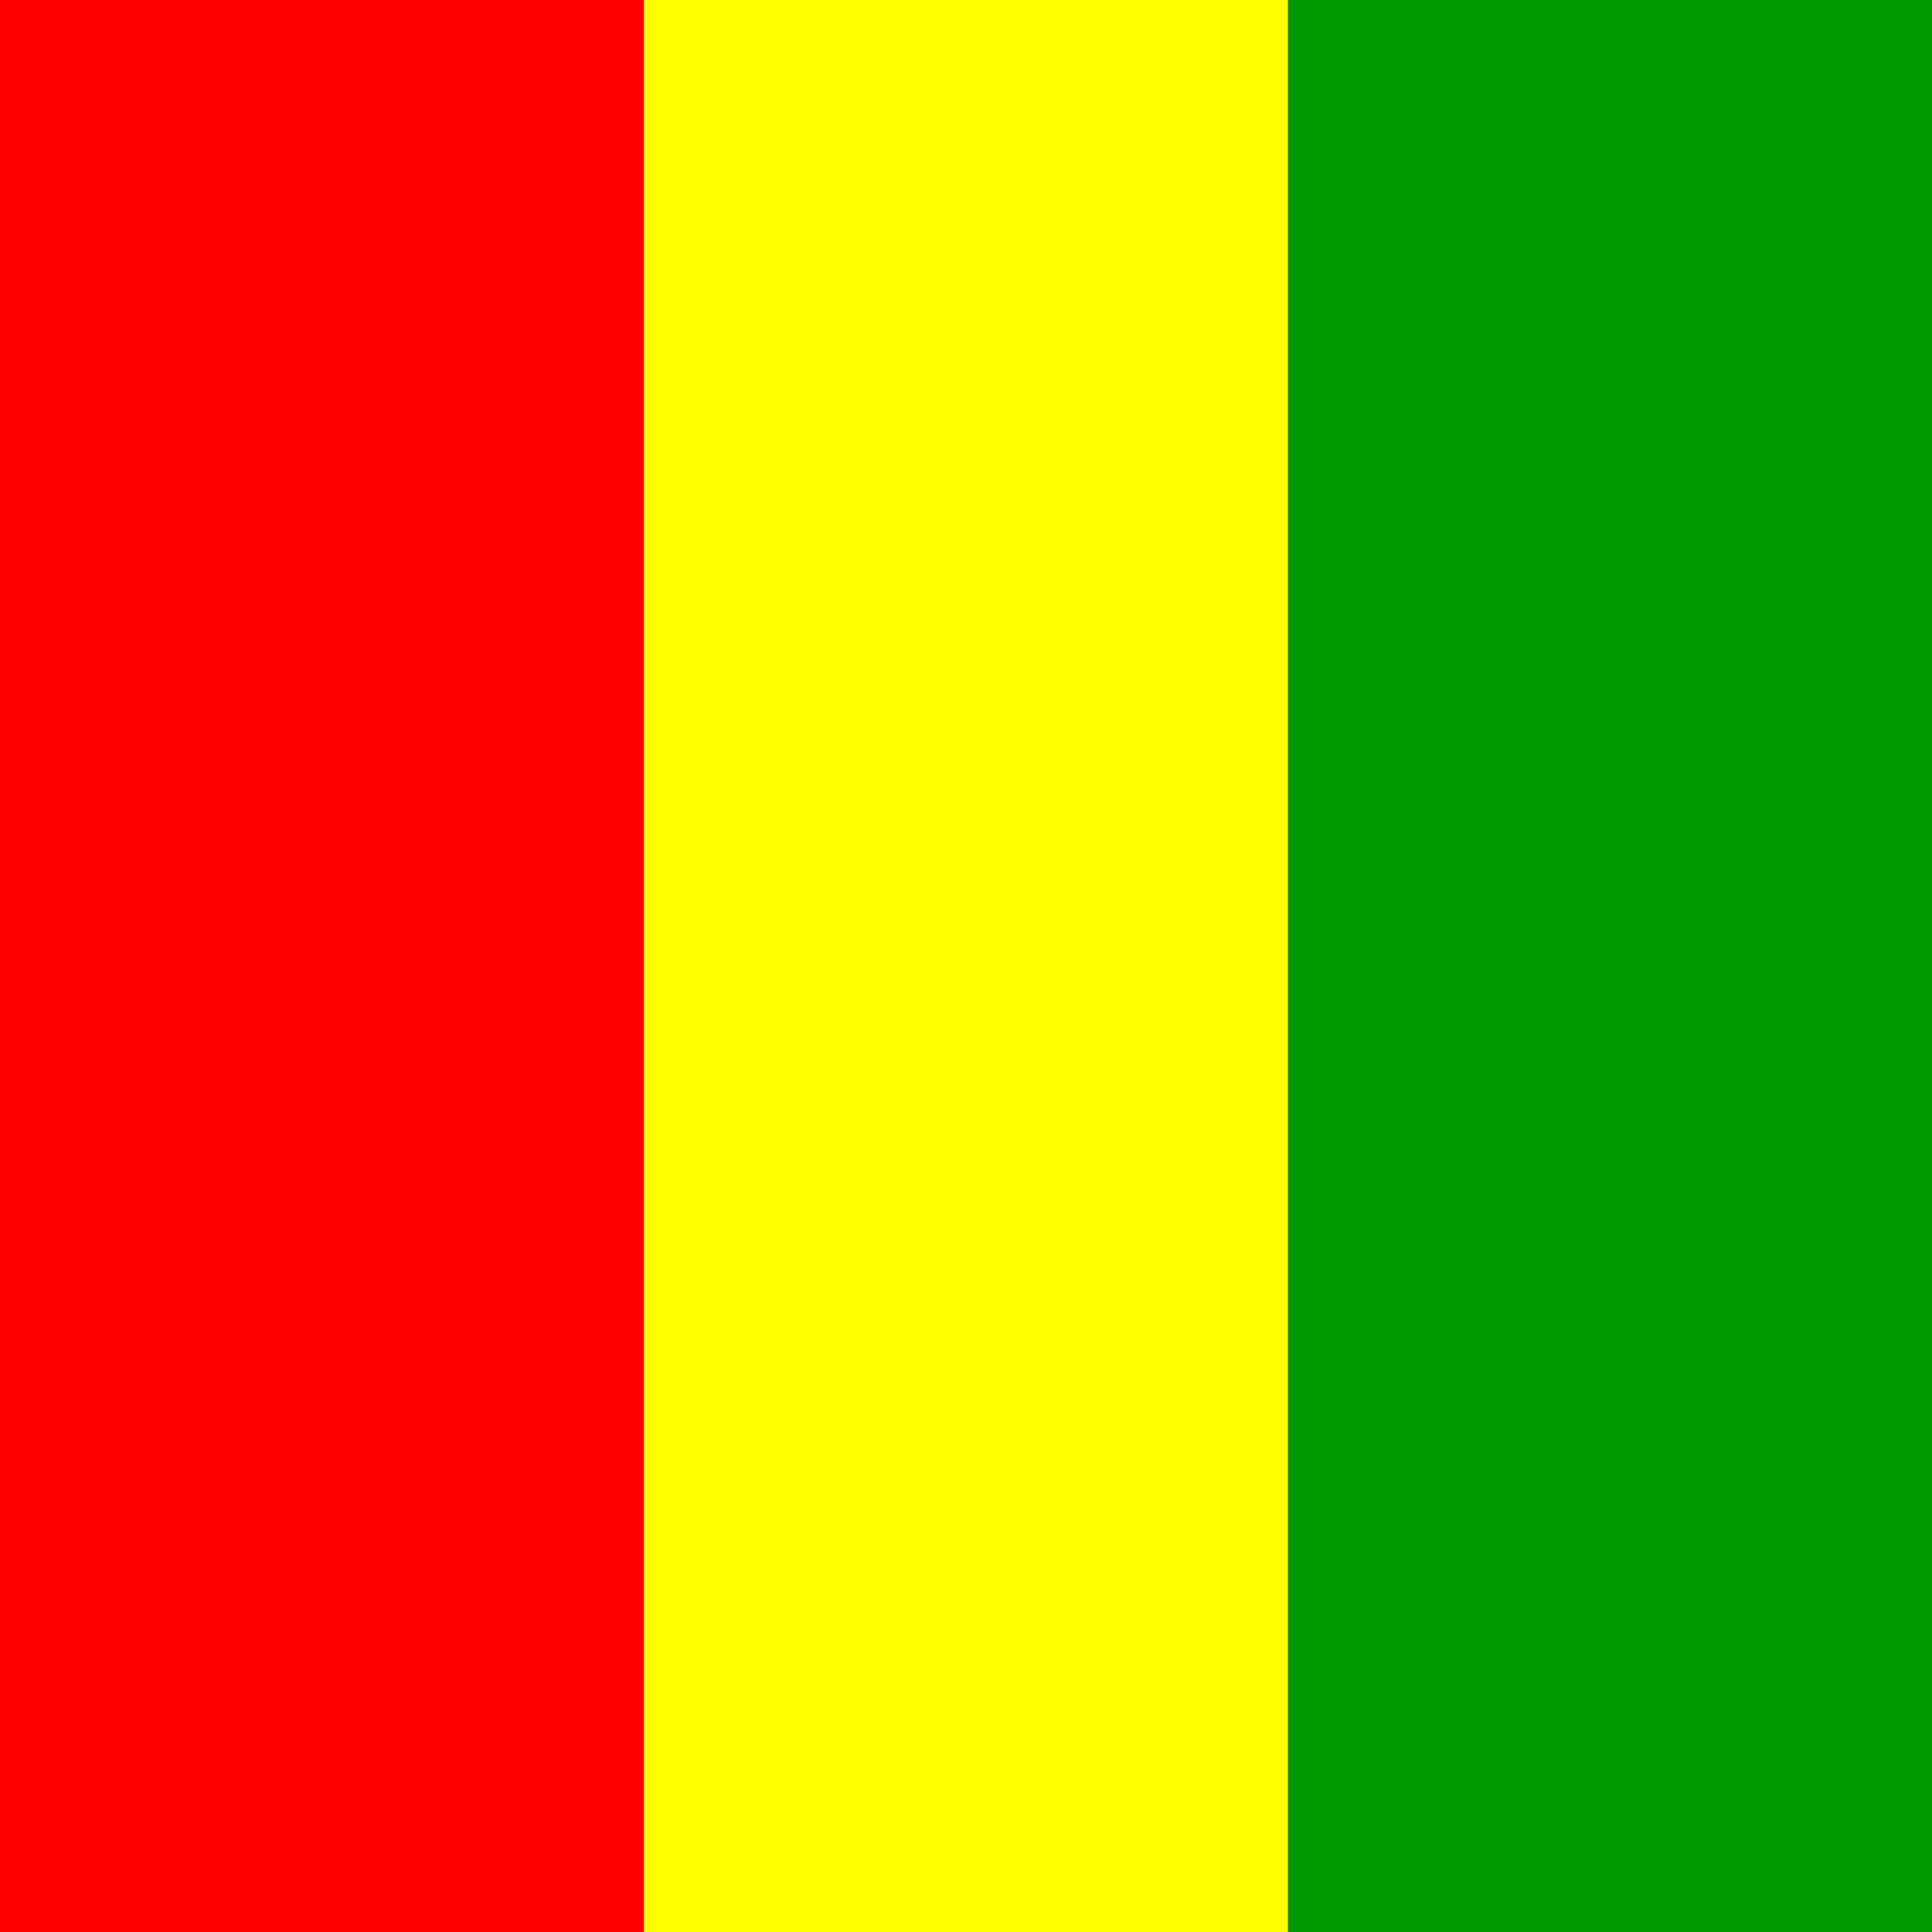
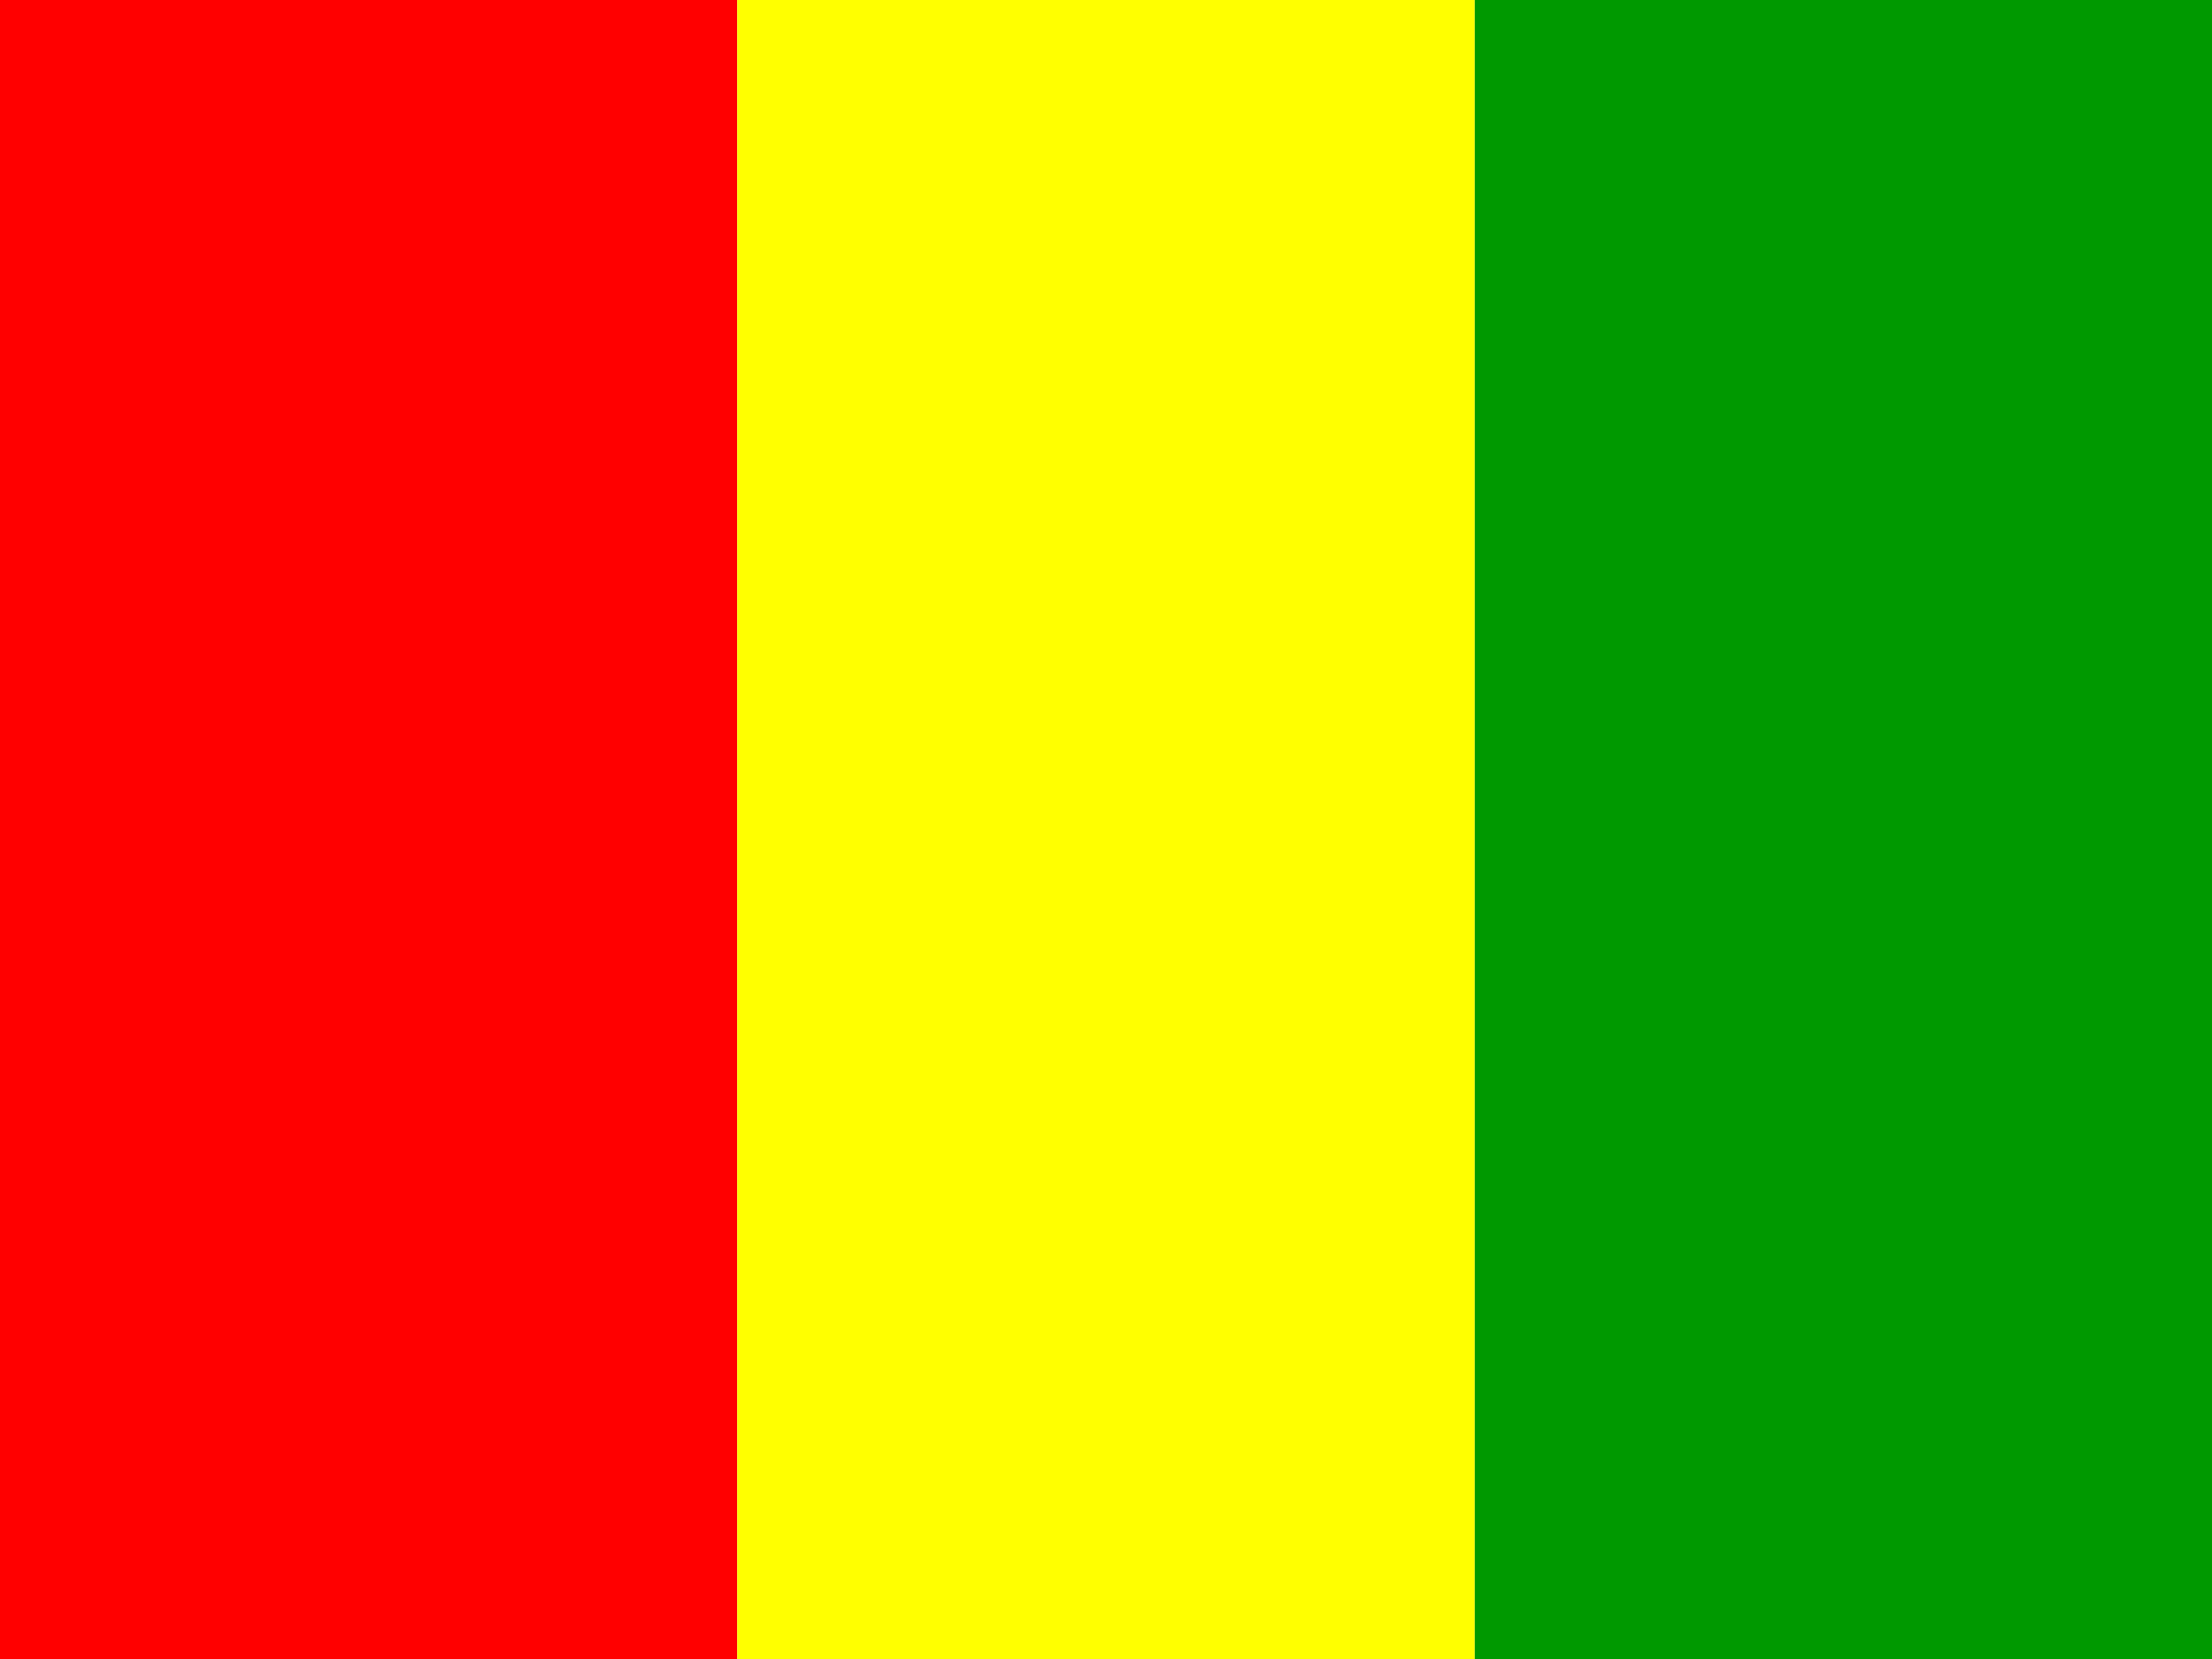
- <svg xmlns="http://www.w3.org/2000/svg" id="flag-icons-gn" viewBox="0 0 512 512">
+ <svg xmlns="http://www.w3.org/2000/svg" id="flag-icons-gn" viewBox="0 0 640 480">
  <g fill-rule="evenodd" stroke-width="1pt">
-     <path fill="red" d="M0 0h170.7v512H0z" />
-     <path fill="#ff0" d="M170.7 0h170.6v512H170.7z" />
-     <path fill="#090" d="M341.3 0H512v512H341.3z" />
+     <path fill="red" d="M0 0h213.3v480H0z" />
+     <path fill="#ff0" d="M213.3 0h213.4v480H213.3z" />
+     <path fill="#090" d="M426.7 0H640v480H426.7z" />
  </g>
</svg>
